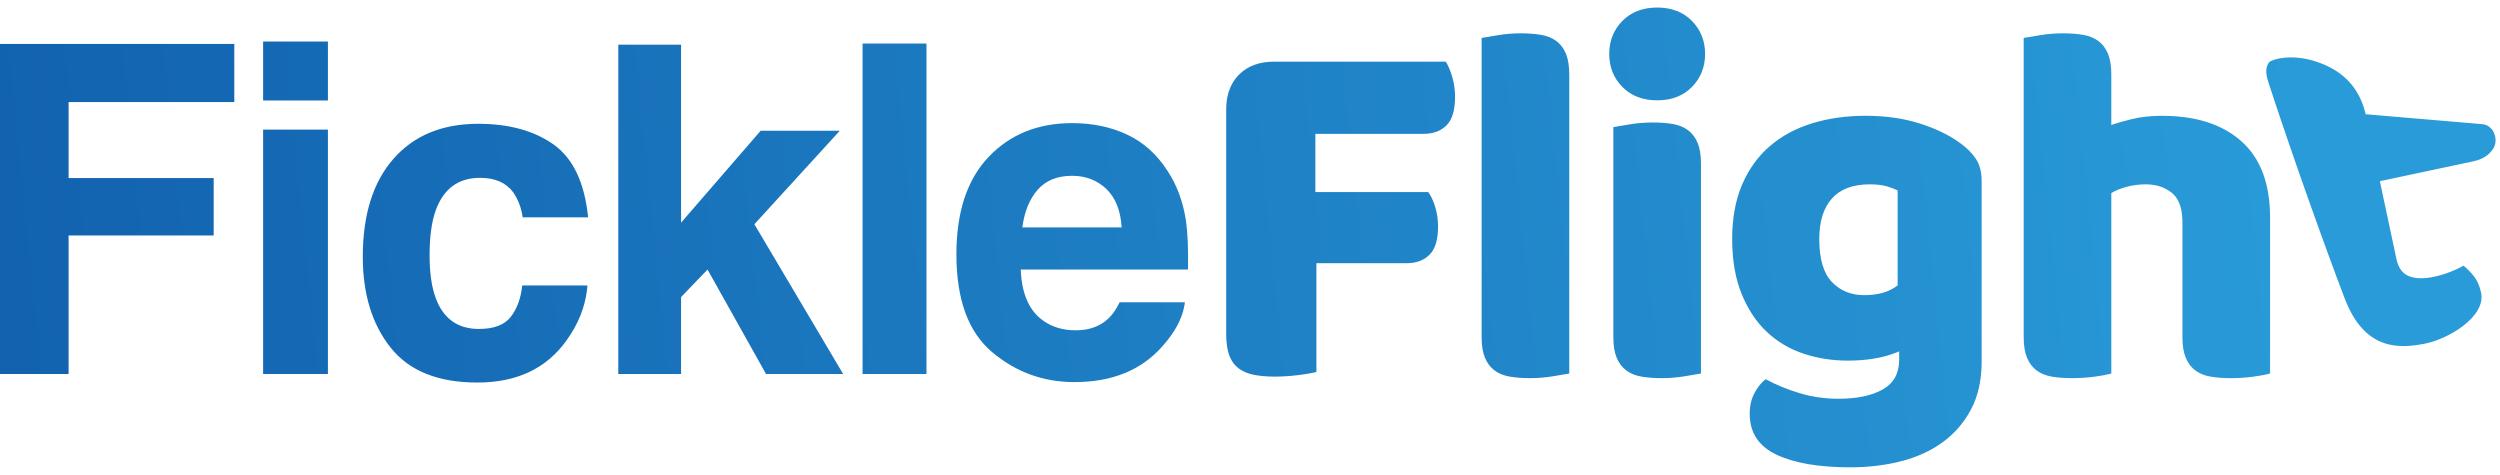
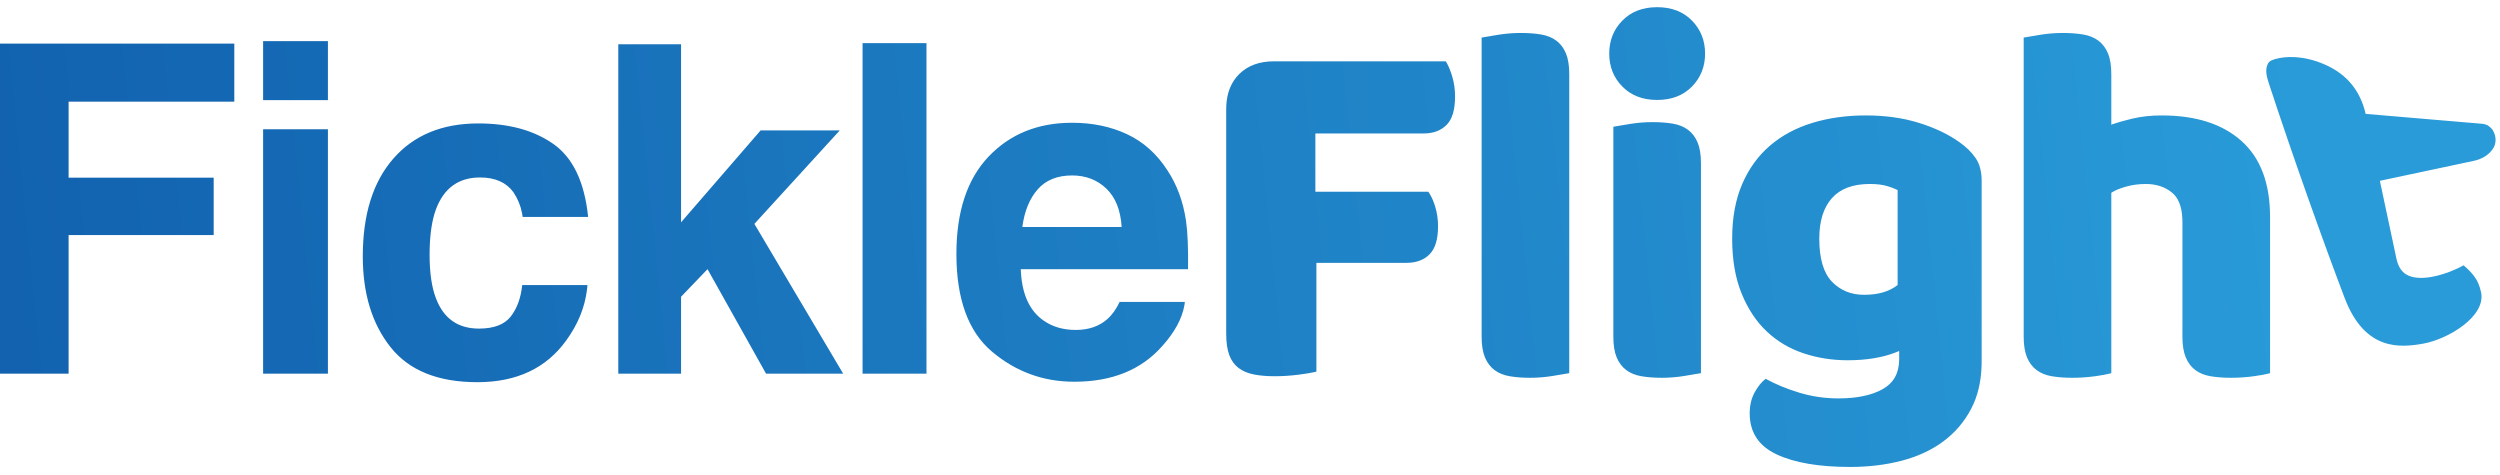
<svg xmlns="http://www.w3.org/2000/svg" width="174" height="33" viewBox="0 0 174 33" fill="none">
-   <path d="M129.851 8.059C131.214 8.059 132.452 8.232 133.564 8.579C134.676 8.926 135.615 9.374 136.38 9.924C136.858 10.259 137.235 10.63 137.51 11.037C137.785 11.443 137.923 11.969 137.923 12.615V25.171L137.917 25.512C137.877 26.636 137.64 27.617 137.205 28.454C136.727 29.374 136.075 30.14 135.25 30.75C134.425 31.36 133.456 31.808 132.344 32.095C131.232 32.382 130.042 32.525 128.775 32.525C126.598 32.525 124.888 32.232 123.645 31.646C122.401 31.061 121.779 30.11 121.779 28.794C121.779 28.244 121.893 27.76 122.12 27.341C122.347 26.923 122.604 26.606 122.891 26.391C123.585 26.773 124.368 27.096 125.241 27.36C126.114 27.623 127.017 27.754 127.95 27.754C129.241 27.754 130.269 27.539 131.035 27.108C131.8 26.678 132.183 25.984 132.183 25.028V24.454L131.91 24.566C130.983 24.922 129.878 25.099 128.595 25.099C127.519 25.099 126.497 24.938 125.528 24.615C124.559 24.292 123.71 23.79 122.981 23.108C122.251 22.427 121.665 21.548 121.223 20.472C120.781 19.395 120.559 18.116 120.559 16.633C120.559 15.174 120.793 13.907 121.259 12.83C121.725 11.754 122.371 10.863 123.196 10.158C124.021 9.452 125.002 8.926 126.138 8.579C127.274 8.232 128.512 8.059 129.851 8.059ZM33.287 8.616C35.42 8.616 37.165 9.095 38.523 10.052C39.88 11.009 40.684 12.7 40.934 15.124H36.377L36.333 14.855C36.23 14.327 36.031 13.844 35.737 13.407C35.238 12.72 34.463 12.377 33.412 12.377C31.914 12.377 30.889 13.121 30.337 14.609C30.046 15.399 29.9 16.45 29.9 17.761C29.9 19.009 30.046 20.013 30.337 20.773C30.868 22.188 31.867 22.895 33.334 22.895C34.374 22.895 35.113 22.614 35.55 22.053C35.987 21.491 36.252 20.762 36.346 19.868H40.887L40.856 20.179C40.705 21.417 40.227 22.593 39.42 23.707C38.026 25.652 35.961 26.625 33.224 26.625C30.488 26.625 28.475 25.814 27.185 24.191C25.895 22.568 25.25 20.461 25.25 17.87C25.25 14.947 25.963 12.674 27.388 11.05C28.813 9.427 30.78 8.616 33.287 8.616ZM74.618 8.569C76.033 8.569 77.308 8.834 78.442 9.365C79.576 9.896 80.512 10.733 81.251 11.878C81.917 12.887 82.349 14.057 82.546 15.389C82.661 16.169 82.707 17.293 82.687 18.76H71.045L71.061 19.056C71.172 20.605 71.702 21.703 72.652 22.349C73.266 22.776 74.005 22.989 74.868 22.989C75.784 22.989 76.528 22.729 77.1 22.209C77.412 21.928 77.688 21.538 77.927 21.038H82.468L82.434 21.271C82.27 22.205 81.756 23.152 80.892 24.113C79.436 25.767 77.396 26.594 74.775 26.594C72.611 26.594 70.701 25.897 69.047 24.503C67.393 23.109 66.566 20.841 66.566 17.699C66.566 14.754 67.312 12.497 68.805 10.926C70.298 9.355 72.236 8.569 74.618 8.569ZM105.848 2.319C106.374 2.319 106.846 2.355 107.265 2.427C107.683 2.498 108.036 2.642 108.323 2.857C108.61 3.072 108.831 3.365 108.987 3.736C109.142 4.107 109.22 4.591 109.22 5.189V25.996L109.099 26.018C108.843 26.063 108.495 26.122 108.054 26.194C107.54 26.277 107.019 26.319 106.493 26.319C105.967 26.319 105.495 26.283 105.076 26.212C104.658 26.14 104.305 25.996 104.018 25.781C103.731 25.566 103.51 25.273 103.354 24.902C103.199 24.531 103.121 24.047 103.121 23.449V2.642L103.242 2.62C103.498 2.575 103.846 2.516 104.287 2.445C104.801 2.361 105.321 2.319 105.848 2.319ZM115.015 8.525C115.541 8.525 116.014 8.561 116.432 8.633C116.851 8.705 117.203 8.848 117.49 9.064C117.777 9.279 117.999 9.572 118.154 9.942C118.31 10.313 118.387 10.797 118.387 11.395V25.996L118.267 26.018C118.011 26.063 117.662 26.122 117.221 26.194C116.707 26.277 116.187 26.319 115.661 26.319C115.135 26.319 114.662 26.283 114.244 26.212C113.825 26.14 113.473 25.996 113.186 25.781C112.899 25.566 112.677 25.273 112.522 24.902C112.366 24.531 112.289 24.047 112.289 23.449V8.848L112.409 8.827C112.665 8.781 113.014 8.723 113.455 8.651C113.969 8.567 114.489 8.525 115.015 8.525ZM143.574 2.319C144.101 2.319 144.573 2.355 144.991 2.427C145.41 2.498 145.763 2.642 146.05 2.857C146.337 3.072 146.558 3.365 146.713 3.736C146.869 4.107 146.947 4.591 146.947 5.189V8.705L147.071 8.659C147.378 8.551 147.809 8.428 148.364 8.292C148.997 8.137 149.697 8.059 150.462 8.059C152.83 8.059 154.678 8.651 156.005 9.835C157.332 11.019 157.996 12.783 157.996 15.126V25.996L157.885 26.027C157.646 26.088 157.307 26.15 156.866 26.212C156.352 26.283 155.82 26.319 155.27 26.319C154.743 26.319 154.271 26.283 153.852 26.212C153.434 26.14 153.081 25.996 152.794 25.781C152.507 25.566 152.286 25.273 152.131 24.902C151.975 24.531 151.897 24.047 151.897 23.449V15.485L151.893 15.264C151.858 14.4 151.614 13.787 151.162 13.422C150.672 13.028 150.068 12.83 149.35 12.83C148.872 12.83 148.417 12.89 147.987 13.01C147.557 13.129 147.21 13.273 146.947 13.44V25.996L146.836 26.027C146.597 26.088 146.257 26.15 145.817 26.212C145.302 26.283 144.77 26.319 144.22 26.319C143.694 26.319 143.222 26.283 142.803 26.212C142.385 26.14 142.032 25.996 141.745 25.781C141.458 25.566 141.237 25.273 141.081 24.902C140.926 24.531 140.848 24.047 140.848 23.449V2.642L140.968 2.62C141.225 2.575 141.573 2.516 142.014 2.445C142.528 2.361 143.048 2.319 143.574 2.319ZM100.626 4.292L100.708 4.431C100.843 4.675 100.965 4.982 101.075 5.351C101.206 5.793 101.272 6.253 101.272 6.732C101.272 7.664 101.075 8.328 100.68 8.723C100.285 9.117 99.753 9.315 99.084 9.315H91.55V13.368H99.406L99.5 13.507C99.651 13.749 99.781 14.05 99.891 14.409C100.022 14.839 100.088 15.294 100.088 15.772C100.088 16.681 99.891 17.333 99.496 17.727C99.102 18.122 98.569 18.319 97.9 18.319H91.622V25.889L91.5 25.919C91.238 25.981 90.866 26.042 90.384 26.104C89.822 26.176 89.266 26.212 88.716 26.212C88.166 26.212 87.681 26.17 87.263 26.086C86.844 26.002 86.492 25.853 86.205 25.637C85.918 25.422 85.703 25.123 85.559 24.741C85.415 24.358 85.344 23.856 85.344 23.234V7.629L85.35 7.376C85.396 6.466 85.692 5.737 86.241 5.189C86.838 4.591 87.652 4.292 88.68 4.292H100.626ZM16.308 3.06V7.102H4.775V12.393H14.872V16.388H4.775V26.032H0V3.06H16.308ZM22.823 9.022V26.032H18.313V9.022H22.823ZM47.402 3.107V15.498L52.942 9.1H58.451L52.505 15.607L58.685 26.032H53.317L49.244 18.76L47.402 20.679V26.032H43.033V3.107H47.402ZM64.483 3.029V26.032H60.035V3.029H64.483ZM158.328 4.145C159.074 3.92 160.346 3.871 161.836 4.529C163.339 5.194 164.277 6.335 164.649 7.951L172.721 8.637C172.821 8.643 172.92 8.663 173.019 8.698C173.167 8.75 173.247 8.823 173.314 8.881C173.478 9.021 173.531 9.129 173.609 9.324C173.748 9.669 173.706 10.075 173.525 10.353C173.233 10.803 172.777 11.093 172.156 11.225L165.639 12.61L166.79 18.022C166.922 18.643 167.213 19.043 167.663 19.222C168.113 19.401 168.696 19.414 169.413 19.262C169.772 19.186 170.136 19.077 170.505 18.936C170.875 18.795 171.193 18.647 171.459 18.49C171.73 18.707 171.977 18.96 172.201 19.25C172.425 19.54 172.585 19.911 172.682 20.365C173.038 22.043 170.397 23.629 168.666 23.94C167.062 24.228 164.602 24.468 163.195 20.783C161.789 17.098 159.58 10.922 157.894 5.774C157.748 5.33 157.658 4.894 157.814 4.534C157.899 4.339 157.96 4.255 158.328 4.145ZM130.138 12.83C128.966 12.83 128.087 13.159 127.501 13.817C126.915 14.475 126.622 15.413 126.622 16.633C126.622 18.02 126.915 19.019 127.501 19.628C128.087 20.238 128.834 20.543 129.743 20.543C130.724 20.543 131.501 20.316 132.075 19.862V13.261L131.965 13.203C131.806 13.127 131.598 13.05 131.34 12.974C131.017 12.878 130.616 12.83 130.138 12.83ZM74.618 12.236C73.588 12.236 72.79 12.559 72.223 13.204C71.656 13.849 71.3 14.723 71.154 15.826H78.067C77.995 14.65 77.638 13.758 76.998 13.149C76.359 12.541 75.565 12.236 74.618 12.236ZM22.823 2.889V6.993H18.313V2.889H22.823ZM115.338 0.525C116.342 0.525 117.15 0.836 117.76 1.458C118.369 2.08 118.674 2.845 118.674 3.754C118.674 4.663 118.369 5.428 117.76 6.05C117.15 6.672 116.342 6.983 115.338 6.983C114.334 6.983 113.526 6.672 112.916 6.05C112.307 5.428 112.002 4.663 112.002 3.754C112.002 2.845 112.307 2.08 112.916 1.458C113.526 0.836 114.334 0.525 115.338 0.525Z" fill="url(#paint0_linear_1003_3846)" />
+   <path d="M129.851 8.034C131.214 8.034 132.452 8.207 133.564 8.554C134.676 8.901 135.615 9.349 136.38 9.899C136.858 10.234 137.235 10.605 137.51 11.011C137.785 11.418 137.923 11.944 137.923 12.59V25.146L137.917 25.487C137.877 26.611 137.64 27.591 137.205 28.428C136.727 29.349 136.075 30.114 135.25 30.724C134.425 31.334 133.456 31.782 132.344 32.069C131.232 32.356 130.042 32.5 128.775 32.5C126.598 32.5 124.888 32.207 123.645 31.621C122.401 31.035 121.779 30.084 121.779 28.769C121.779 28.219 121.893 27.735 122.12 27.316C122.347 26.898 122.604 26.581 122.891 26.366C123.585 26.748 124.368 27.071 125.241 27.334C126.114 27.597 127.017 27.729 127.95 27.729C129.241 27.729 130.269 27.514 131.035 27.083C131.8 26.652 132.183 25.959 132.183 25.002V24.428L131.91 24.54C130.983 24.896 129.878 25.074 128.595 25.074C127.519 25.074 126.497 24.913 125.528 24.59C124.559 24.267 123.71 23.765 122.981 23.083C122.251 22.401 121.665 21.522 121.223 20.446C120.781 19.37 120.559 18.09 120.559 16.608C120.559 15.149 120.793 13.881 121.259 12.805C121.725 11.729 122.371 10.838 123.196 10.132C124.021 9.427 125.002 8.901 126.138 8.554C127.274 8.207 128.512 8.034 129.851 8.034ZM33.287 8.591C35.42 8.591 37.165 9.069 38.523 10.026C39.88 10.983 40.684 12.674 40.934 15.098H36.377L36.333 14.83C36.23 14.301 36.031 13.819 35.737 13.382C35.238 12.695 34.463 12.352 33.412 12.352C31.914 12.352 30.889 13.095 30.337 14.583C30.046 15.374 29.9 16.425 29.9 17.736C29.9 18.984 30.046 19.988 30.337 20.747C30.868 22.163 31.867 22.87 33.334 22.87C34.374 22.87 35.113 22.589 35.55 22.027C35.987 21.465 36.252 20.737 36.346 19.842H40.887L40.856 20.153C40.705 21.391 40.227 22.567 39.42 23.681C38.026 25.627 35.961 26.6 33.224 26.6C30.488 26.6 28.475 25.788 27.185 24.165C25.895 22.542 25.25 20.435 25.25 17.845C25.25 14.921 25.963 12.648 27.388 11.025C28.813 9.402 30.78 8.591 33.287 8.591ZM74.618 8.544C76.033 8.544 77.308 8.809 78.442 9.34C79.576 9.87 80.512 10.708 81.251 11.852C81.917 12.861 82.349 14.032 82.546 15.364C82.661 16.144 82.707 17.267 82.687 18.734H71.045L71.061 19.03C71.172 20.58 71.702 21.677 72.652 22.324C73.266 22.75 74.005 22.964 74.868 22.964C75.784 22.964 76.528 22.703 77.1 22.183C77.412 21.902 77.688 21.512 77.927 21.013H82.468L82.434 21.246C82.27 22.18 81.756 23.127 80.892 24.087C79.436 25.741 77.396 26.569 74.775 26.569C72.611 26.569 70.701 25.872 69.047 24.477C67.393 23.083 66.566 20.815 66.566 17.673C66.566 14.729 67.312 12.471 68.805 10.9C70.298 9.329 72.236 8.544 74.618 8.544ZM105.848 2.294C106.374 2.294 106.846 2.33 107.265 2.401C107.683 2.473 108.036 2.617 108.323 2.832C108.61 3.047 108.831 3.34 108.987 3.711C109.142 4.081 109.22 4.566 109.22 5.164V25.971L109.099 25.992C108.843 26.038 108.495 26.096 108.054 26.168C107.54 26.252 107.019 26.294 106.493 26.294C105.967 26.294 105.495 26.258 105.076 26.186C104.658 26.114 104.305 25.971 104.018 25.756C103.731 25.54 103.51 25.247 103.354 24.877C103.199 24.506 103.121 24.022 103.121 23.424V2.617L103.242 2.595C103.498 2.55 103.846 2.491 104.287 2.419C104.801 2.336 105.321 2.294 105.848 2.294ZM115.015 8.5C115.541 8.5 116.014 8.536 116.432 8.608C116.851 8.679 117.203 8.823 117.49 9.038C117.777 9.253 117.999 9.546 118.154 9.917C118.31 10.288 118.387 10.772 118.387 11.37V25.971L118.267 25.992C118.011 26.038 117.662 26.096 117.221 26.168C116.707 26.252 116.187 26.294 115.661 26.294C115.135 26.294 114.662 26.258 114.244 26.186C113.825 26.114 113.473 25.971 113.186 25.756C112.899 25.54 112.677 25.247 112.522 24.877C112.366 24.506 112.289 24.022 112.289 23.424V8.823L112.409 8.801C112.665 8.756 113.014 8.697 113.455 8.626C113.969 8.542 114.489 8.5 115.015 8.5ZM143.574 2.294C144.101 2.294 144.573 2.33 144.991 2.401C145.41 2.473 145.763 2.617 146.05 2.832C146.337 3.047 146.558 3.34 146.713 3.711C146.869 4.081 146.947 4.566 146.947 5.164V8.679L147.071 8.634C147.378 8.525 147.809 8.403 148.364 8.267C148.997 8.111 149.697 8.034 150.462 8.034C152.83 8.034 154.678 8.626 156.005 9.809C157.332 10.993 157.996 12.757 157.996 15.101V25.971L157.885 26.002C157.646 26.063 157.307 26.125 156.866 26.186C156.352 26.258 155.82 26.294 155.27 26.294C154.743 26.294 154.271 26.258 153.852 26.186C153.434 26.114 153.081 25.971 152.794 25.756C152.507 25.54 152.286 25.247 152.131 24.877C151.975 24.506 151.897 24.022 151.897 23.424V15.46L151.893 15.239C151.858 14.375 151.614 13.761 151.162 13.397C150.672 13.002 150.068 12.805 149.35 12.805C148.872 12.805 148.417 12.865 147.987 12.984C147.557 13.104 147.21 13.247 146.947 13.415V25.971L146.836 26.002C146.597 26.063 146.257 26.125 145.817 26.186C145.302 26.258 144.77 26.294 144.22 26.294C143.694 26.294 143.222 26.258 142.803 26.186C142.385 26.114 142.032 25.971 141.745 25.756C141.458 25.54 141.237 25.247 141.081 24.877C140.926 24.506 140.848 24.022 140.848 23.424V2.617L140.968 2.595C141.225 2.55 141.573 2.491 142.014 2.419C142.528 2.336 143.048 2.294 143.574 2.294ZM100.626 4.267L100.708 4.406C100.843 4.65 100.965 4.956 101.075 5.325C101.206 5.768 101.272 6.228 101.272 6.706C101.272 7.639 101.075 8.303 100.68 8.697C100.285 9.092 99.753 9.289 99.084 9.289H91.55V13.343H99.406L99.5 13.482C99.651 13.724 99.781 14.025 99.891 14.383C100.022 14.814 100.088 15.268 100.088 15.747C100.088 16.655 99.891 17.307 99.496 17.702C99.102 18.096 98.569 18.294 97.9 18.294H91.622V25.863L91.5 25.894C91.238 25.956 90.866 26.017 90.384 26.078C89.822 26.15 89.266 26.186 88.716 26.186C88.166 26.186 87.681 26.144 87.263 26.061C86.844 25.977 86.492 25.827 86.205 25.612C85.918 25.397 85.703 25.098 85.559 24.715C85.415 24.333 85.344 23.83 85.344 23.209V7.603L85.35 7.351C85.396 6.441 85.692 5.712 86.241 5.164C86.838 4.566 87.652 4.267 88.68 4.267H100.626ZM16.308 3.035V7.077H4.775V12.367H14.872V16.362H4.775V26.007H0V3.035H16.308ZM22.823 8.996V26.007H18.313V8.996H22.823ZM47.402 3.082V15.473L52.942 9.074H58.451L52.505 15.582L58.685 26.007H53.317L49.244 18.734L47.402 20.654V26.007H43.033V3.082H47.402ZM64.483 3.004V26.007H60.035V3.004H64.483ZM158.328 4.119C159.074 3.895 160.346 3.845 161.836 4.504C163.339 5.169 164.277 6.31 164.649 7.926L172.721 8.612C172.821 8.618 172.92 8.638 173.019 8.672C173.167 8.725 173.247 8.798 173.314 8.855C173.478 8.996 173.531 9.104 173.609 9.298C173.748 9.643 173.706 10.05 173.525 10.328C173.233 10.777 172.777 11.068 172.156 11.2L165.639 12.585L166.79 17.996C166.922 18.617 167.213 19.018 167.663 19.197C168.113 19.376 168.696 19.389 169.413 19.237C169.772 19.16 170.135 19.052 170.505 18.911C170.875 18.77 171.193 18.621 171.459 18.465C171.73 18.682 171.977 18.935 172.201 19.225C172.425 19.514 172.585 19.886 172.682 20.34C173.038 22.018 170.397 23.603 168.666 23.915C167.062 24.203 164.602 24.442 163.195 20.757C161.789 17.073 159.58 10.896 157.894 5.749C157.748 5.305 157.658 4.869 157.814 4.509C157.899 4.314 157.96 4.23 158.328 4.119ZM130.138 12.805C128.966 12.805 128.087 13.134 127.501 13.791C126.915 14.449 126.622 15.388 126.622 16.608C126.622 17.995 126.915 18.993 127.501 19.603C128.087 20.213 128.834 20.518 129.743 20.518C130.724 20.518 131.501 20.291 132.075 19.836V13.235L131.965 13.178C131.806 13.101 131.598 13.025 131.34 12.948C131.017 12.853 130.616 12.805 130.138 12.805ZM74.618 12.211C73.588 12.211 72.79 12.534 72.223 13.179C71.656 13.824 71.3 14.698 71.154 15.8H78.067C77.995 14.625 77.638 13.733 76.998 13.124C76.359 12.515 75.565 12.211 74.618 12.211ZM22.823 2.863V6.968H18.313V2.863H22.823ZM115.338 0.5C116.342 0.5 117.15 0.811 117.76 1.433C118.369 2.055 118.674 2.82 118.674 3.729C118.674 4.638 118.369 5.403 117.76 6.025C117.15 6.646 116.342 6.957 115.338 6.957C114.334 6.957 113.526 6.646 112.916 6.025C112.307 5.403 112.002 4.638 112.002 3.729C112.002 2.82 112.307 2.055 112.916 1.433C113.526 0.811 114.334 0.5 115.338 0.5Z" fill="url(#paint0_linear_1016_12060)" />
  <defs>
-     <linearGradient id="paint0_linear_1003_3846" x1="161.08" y1="16.145" x2="1.596" y2="32.378" gradientUnits="userSpaceOnUse">
+     <linearGradient id="paint0_linear_1016_12060" x1="161.08" y1="16.119" x2="1.596" y2="32.353" gradientUnits="userSpaceOnUse">
      <stop stop-color="#299BD8" />
      <stop offset="1" stop-color="#1262AF" />
    </linearGradient>
  </defs>
</svg>
